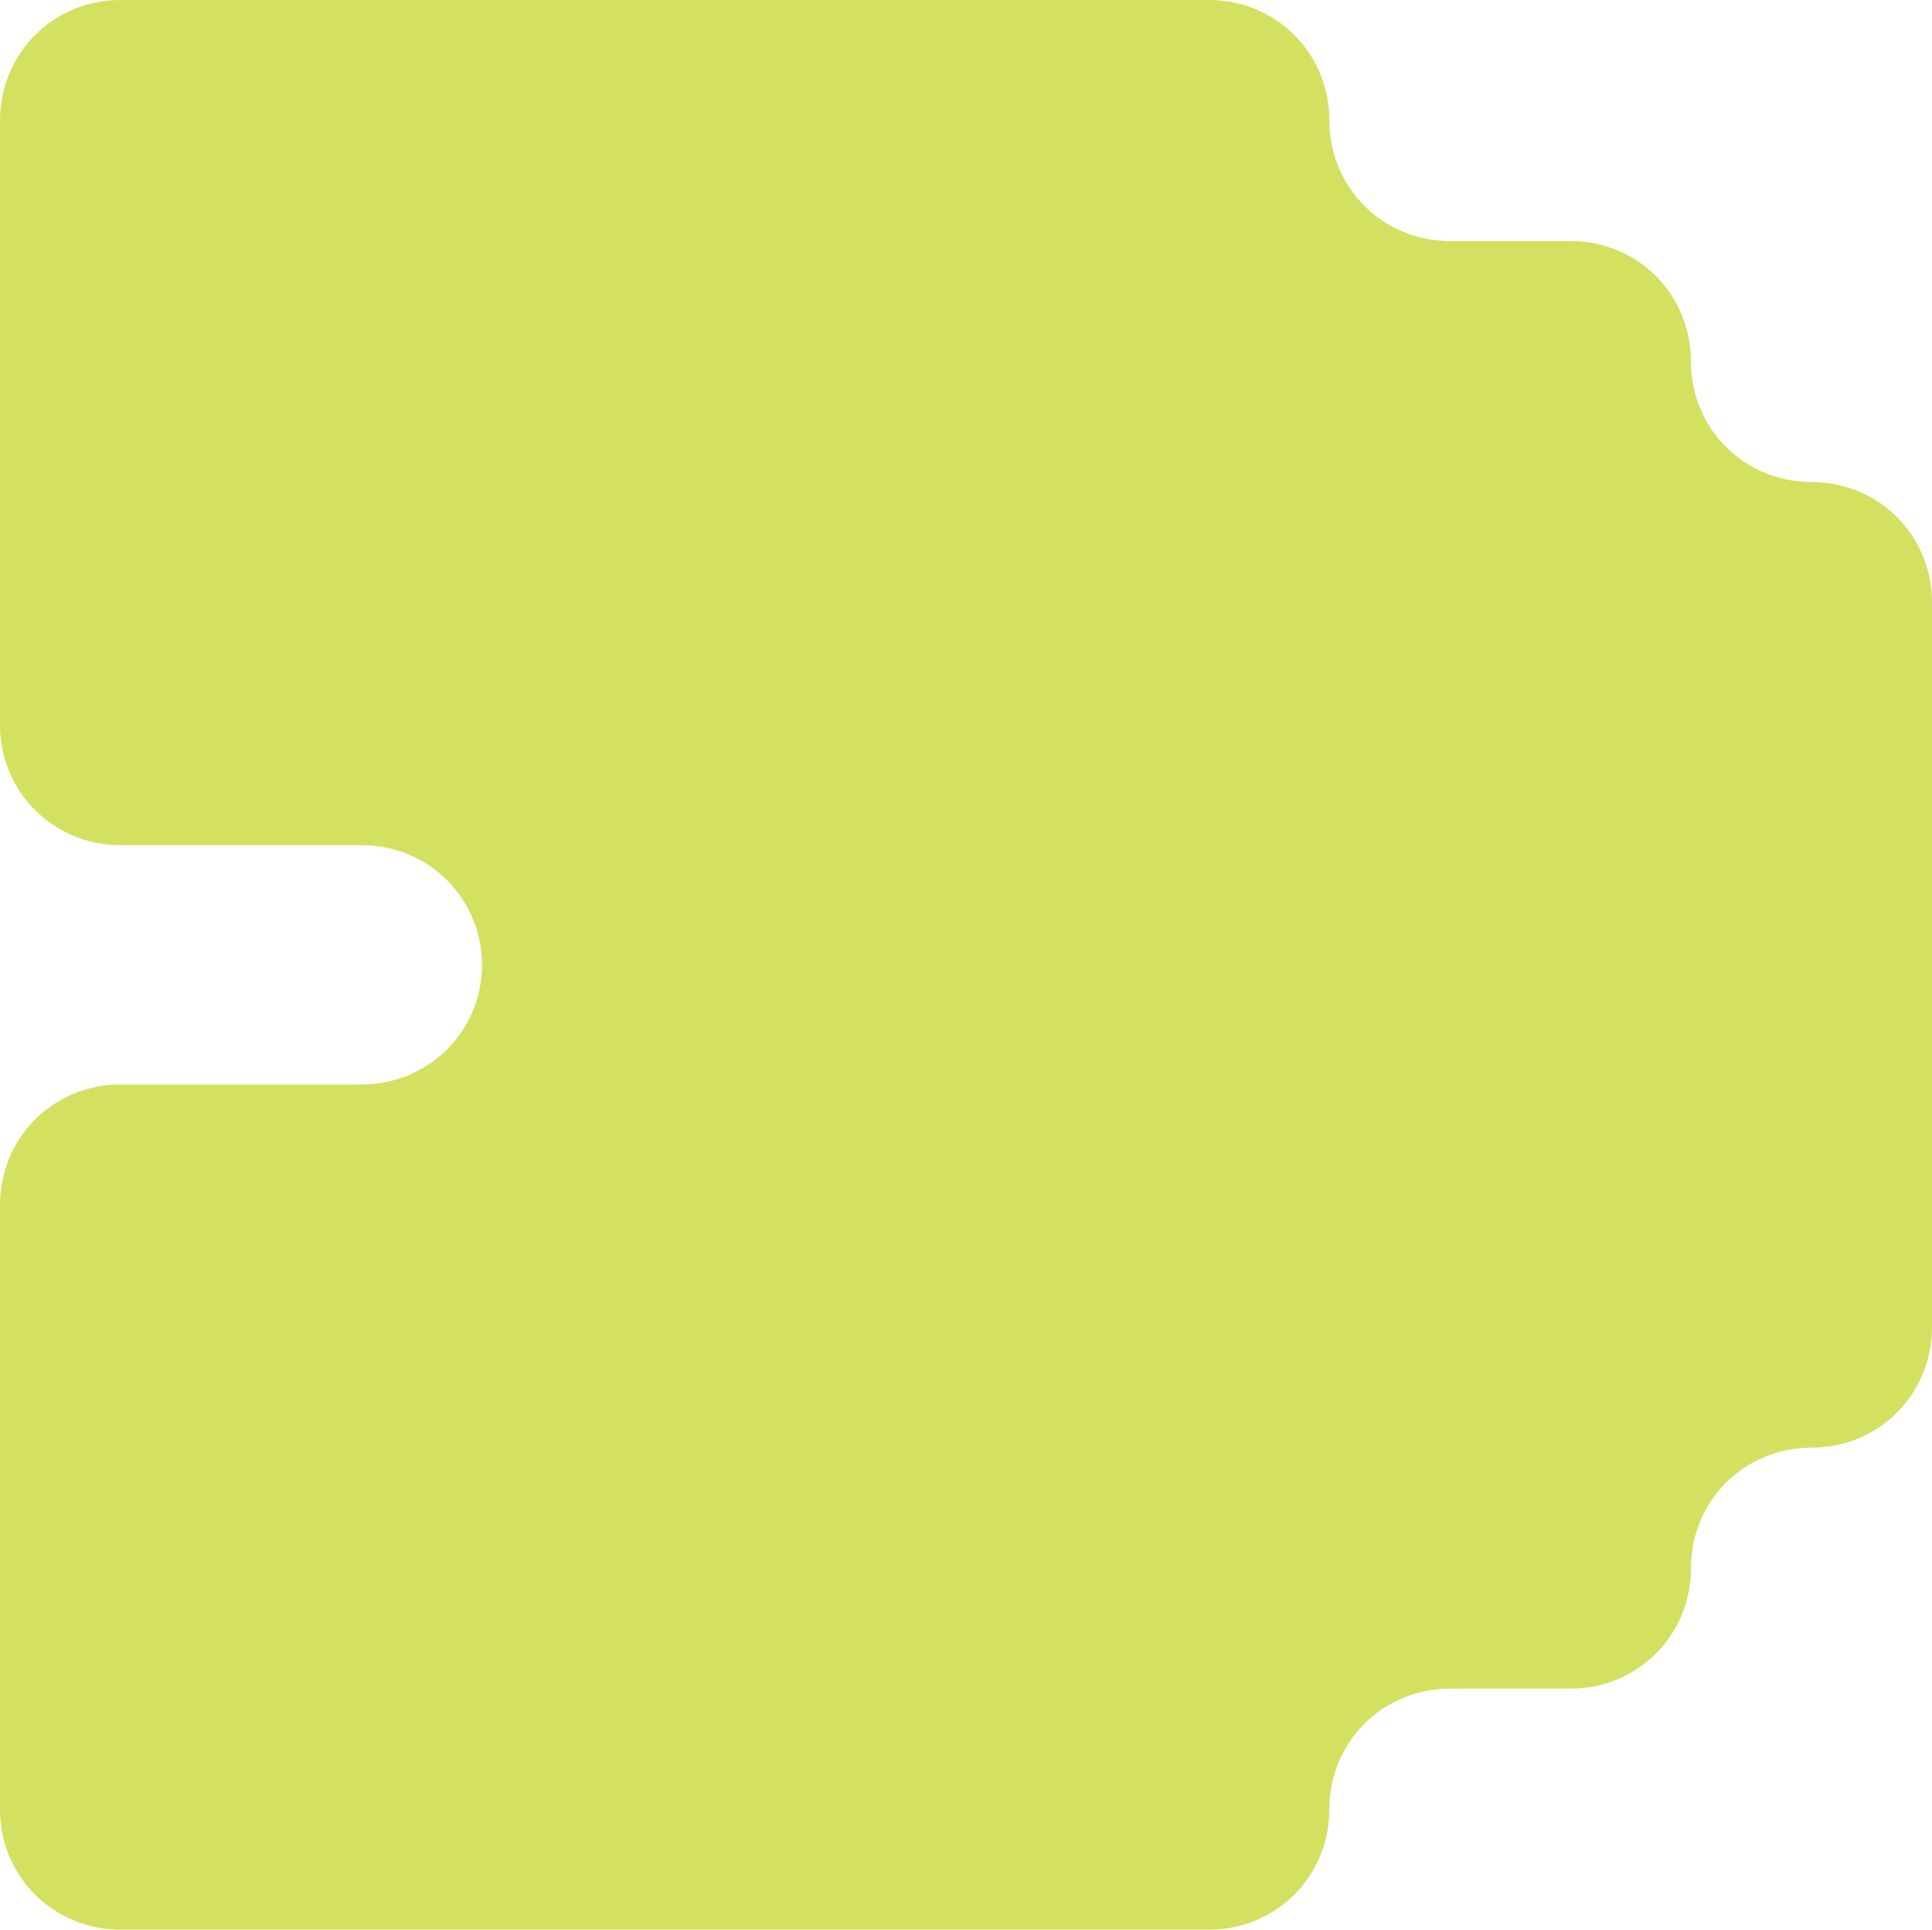
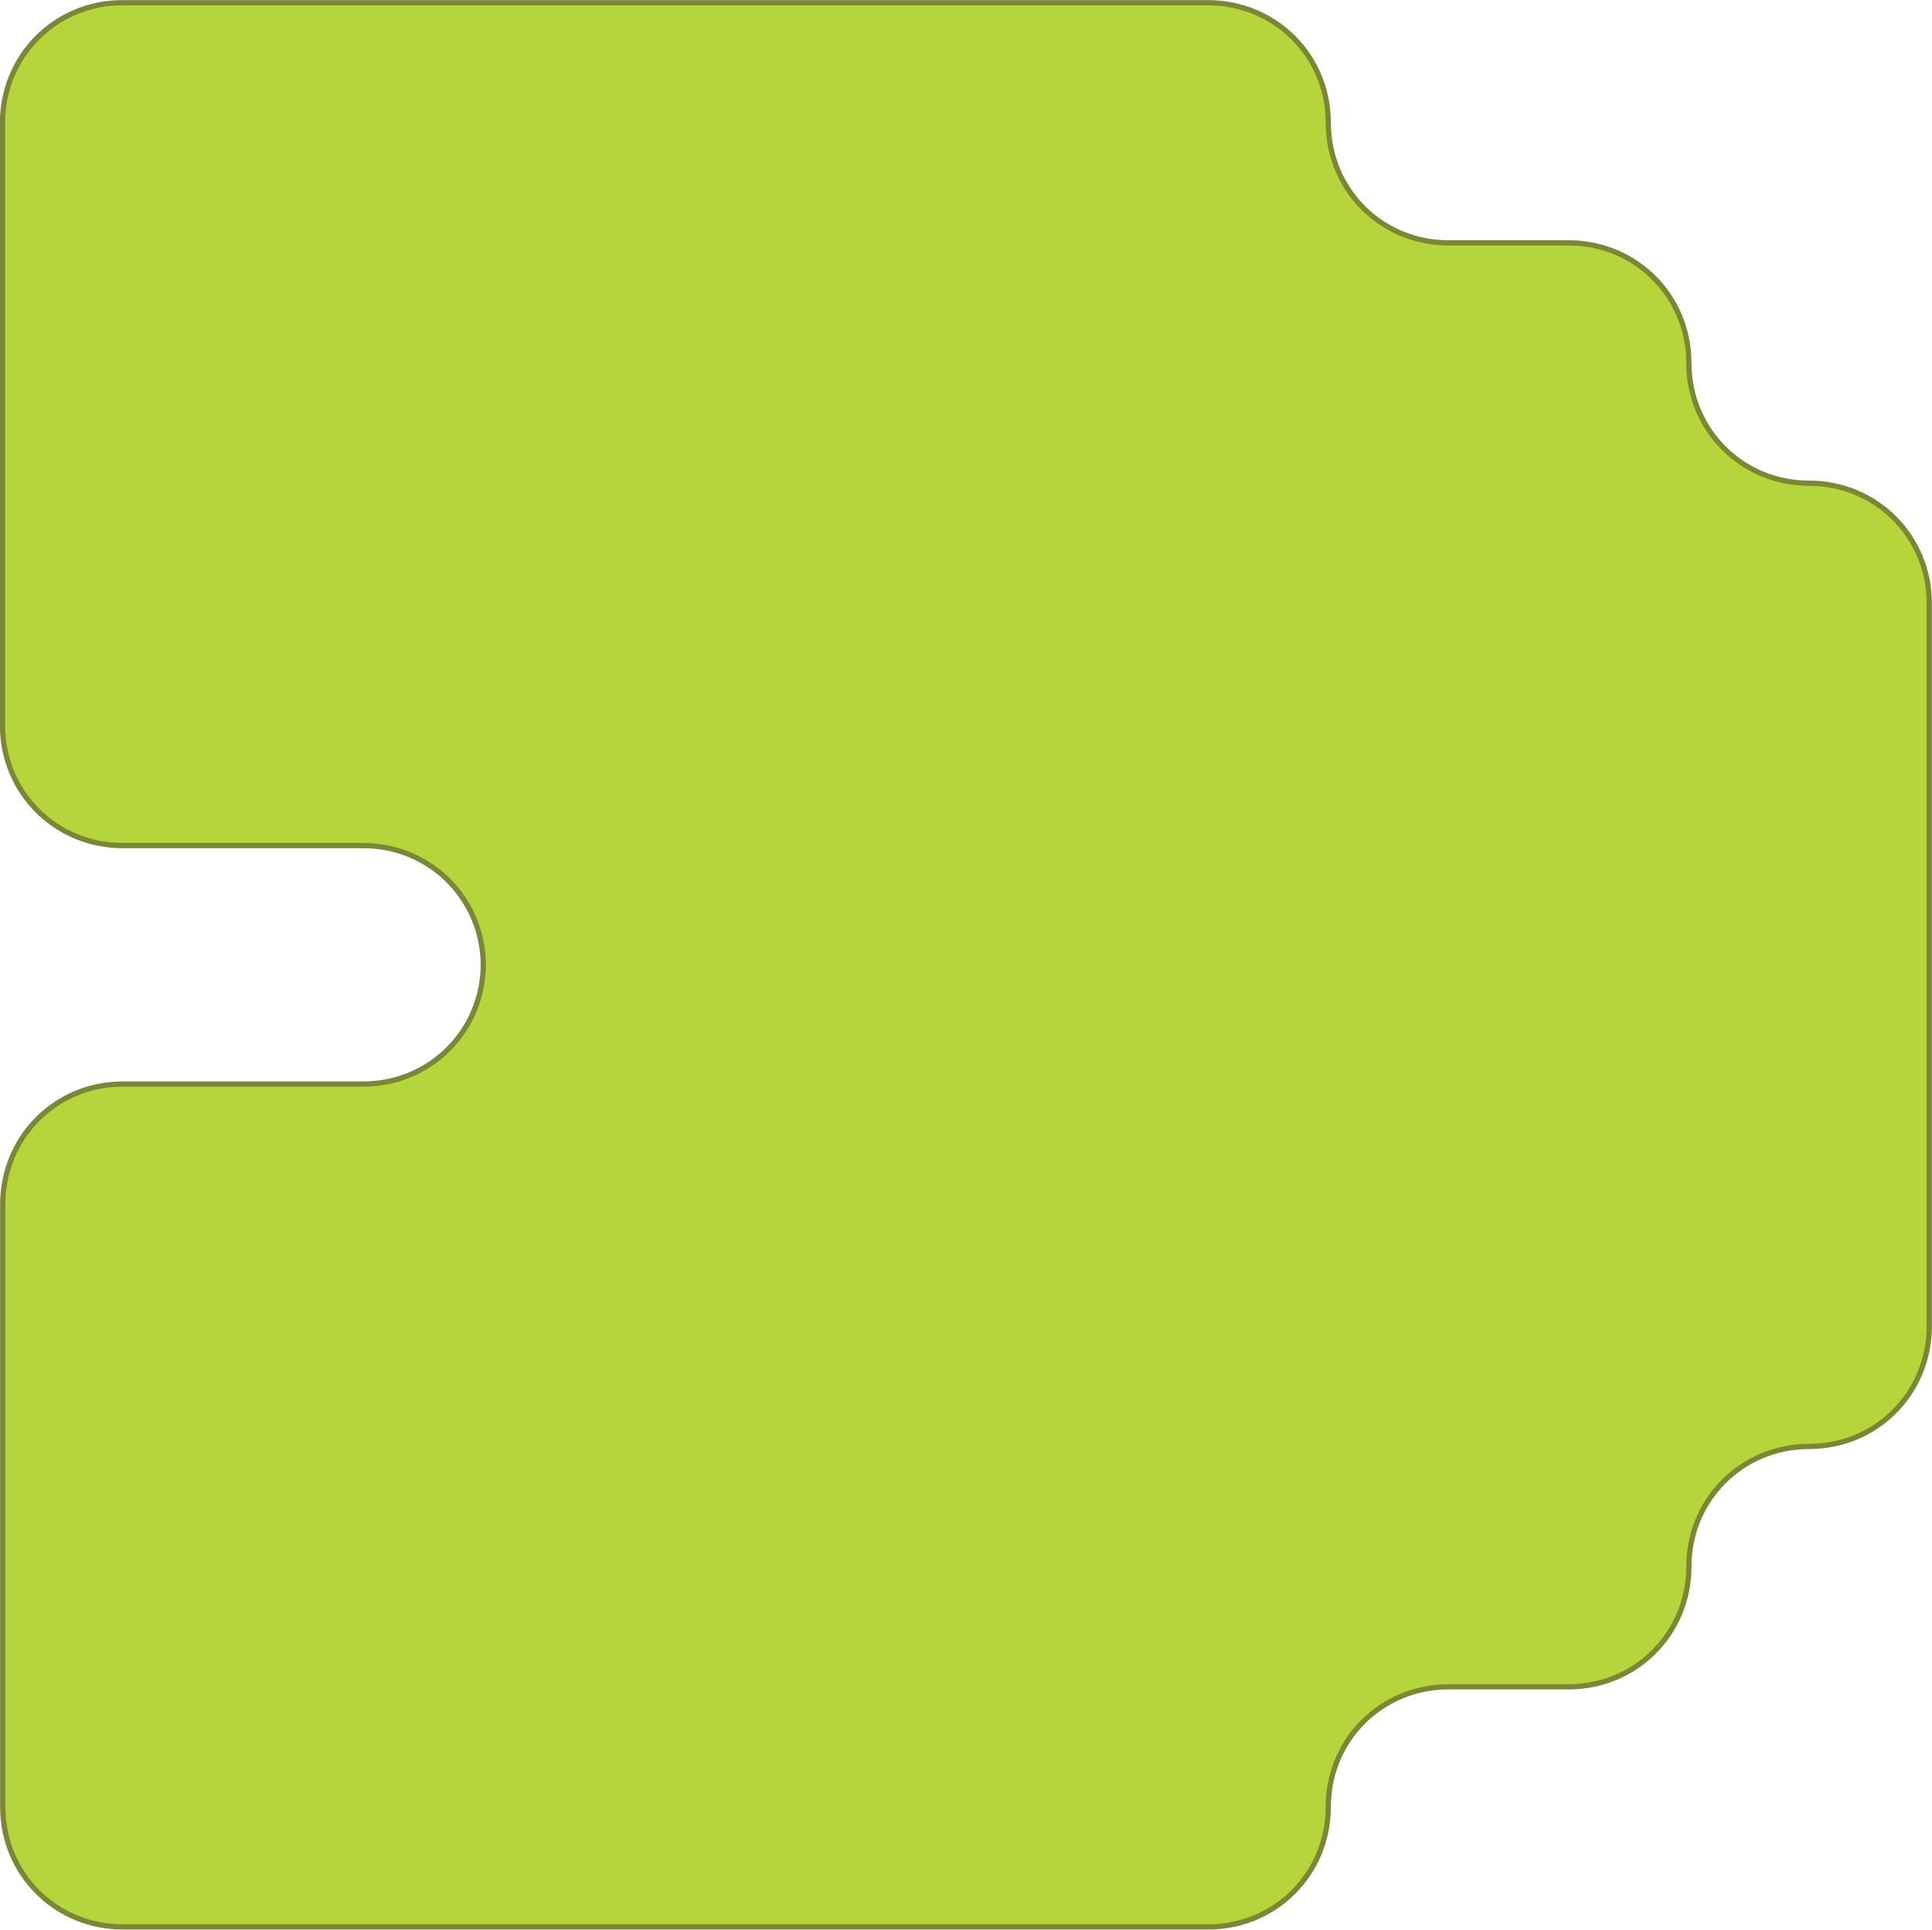
- <svg xmlns="http://www.w3.org/2000/svg" id="Layer_2" data-name="Layer 2" viewBox="0 0 91.85 91.76">
+ <svg xmlns="http://www.w3.org/2000/svg" id="Layer_2" data-name="Layer 2" viewBox="0 0 92.1 92.01">
  <defs>
    <style>
      .cls-1 {
-         fill: #d4e060;
+         fill: #b6d43c;
+         stroke: #7b8736;
+         stroke-miterlimit: 10;
+         stroke-width: .25px;
      }
    </style>
  </defs>
  <g id="Layer_1-2" data-name="Layer 1">
-     <path class="cls-1" d="M22.92,45.84h0c0,3.21-2.55,5.73-5.73,5.73H5.73c-3.21,0-5.73,2.55-5.73,5.73v28.73c0,3.21,2.55,5.73,5.73,5.73h51.74c3.21,0,5.73-2.55,5.73-5.73h0c0-3.21,2.55-5.73,5.73-5.73h5.73c3.21,0,5.73-2.55,5.73-5.73h0c0-3.21,2.55-5.73,5.73-5.73h0c3.21,0,5.73-2.55,5.73-5.73V28.65c0-3.21-2.55-5.73-5.73-5.73h0c-3.21,0-5.73-2.55-5.73-5.73h0c0-3.21-2.55-5.73-5.73-5.73h-5.73c-3.21,0-5.73-2.55-5.73-5.73h0c0-3.21-2.55-5.73-5.73-5.73H5.73C2.52,0,0,2.55,0,5.73v28.73c0,3.21,2.55,5.73,5.73,5.73h11.46c3.21,0,5.73,2.55,5.73,5.73v-.09Z" />
+     <path class="cls-1" d="M23.04,45.96H23.04c0,3.21-2.55,5.73-5.73,5.73H5.85c-3.2,0-5.72,2.55-5.72,5.73v28.73c0,3.21,2.54,5.73,5.72,5.73h51.74c3.21,0,5.73-2.54,5.73-5.73h0c0-3.2,2.55-5.72,5.73-5.72h5.73c3.21,0,5.73-2.55,5.73-5.73h0c0-3.21,2.55-5.73,5.73-5.73h0c3.21,0,5.73-2.55,5.73-5.73V28.77c0-3.21-2.55-5.73-5.73-5.73h0c-3.21,0-5.73-2.55-5.73-5.73h0c0-3.21-2.55-5.73-5.73-5.73h-5.73c-3.21,0-5.73-2.55-5.73-5.73h0c0-3.2-2.55-5.72-5.73-5.72H5.85C2.65.12.12,2.67.12,5.85v28.74c0,3.21,2.55,5.73,5.73,5.73h11.46c3.21,0,5.73,2.55,5.73,5.73V45.96Z" />
  </g>
</svg>
